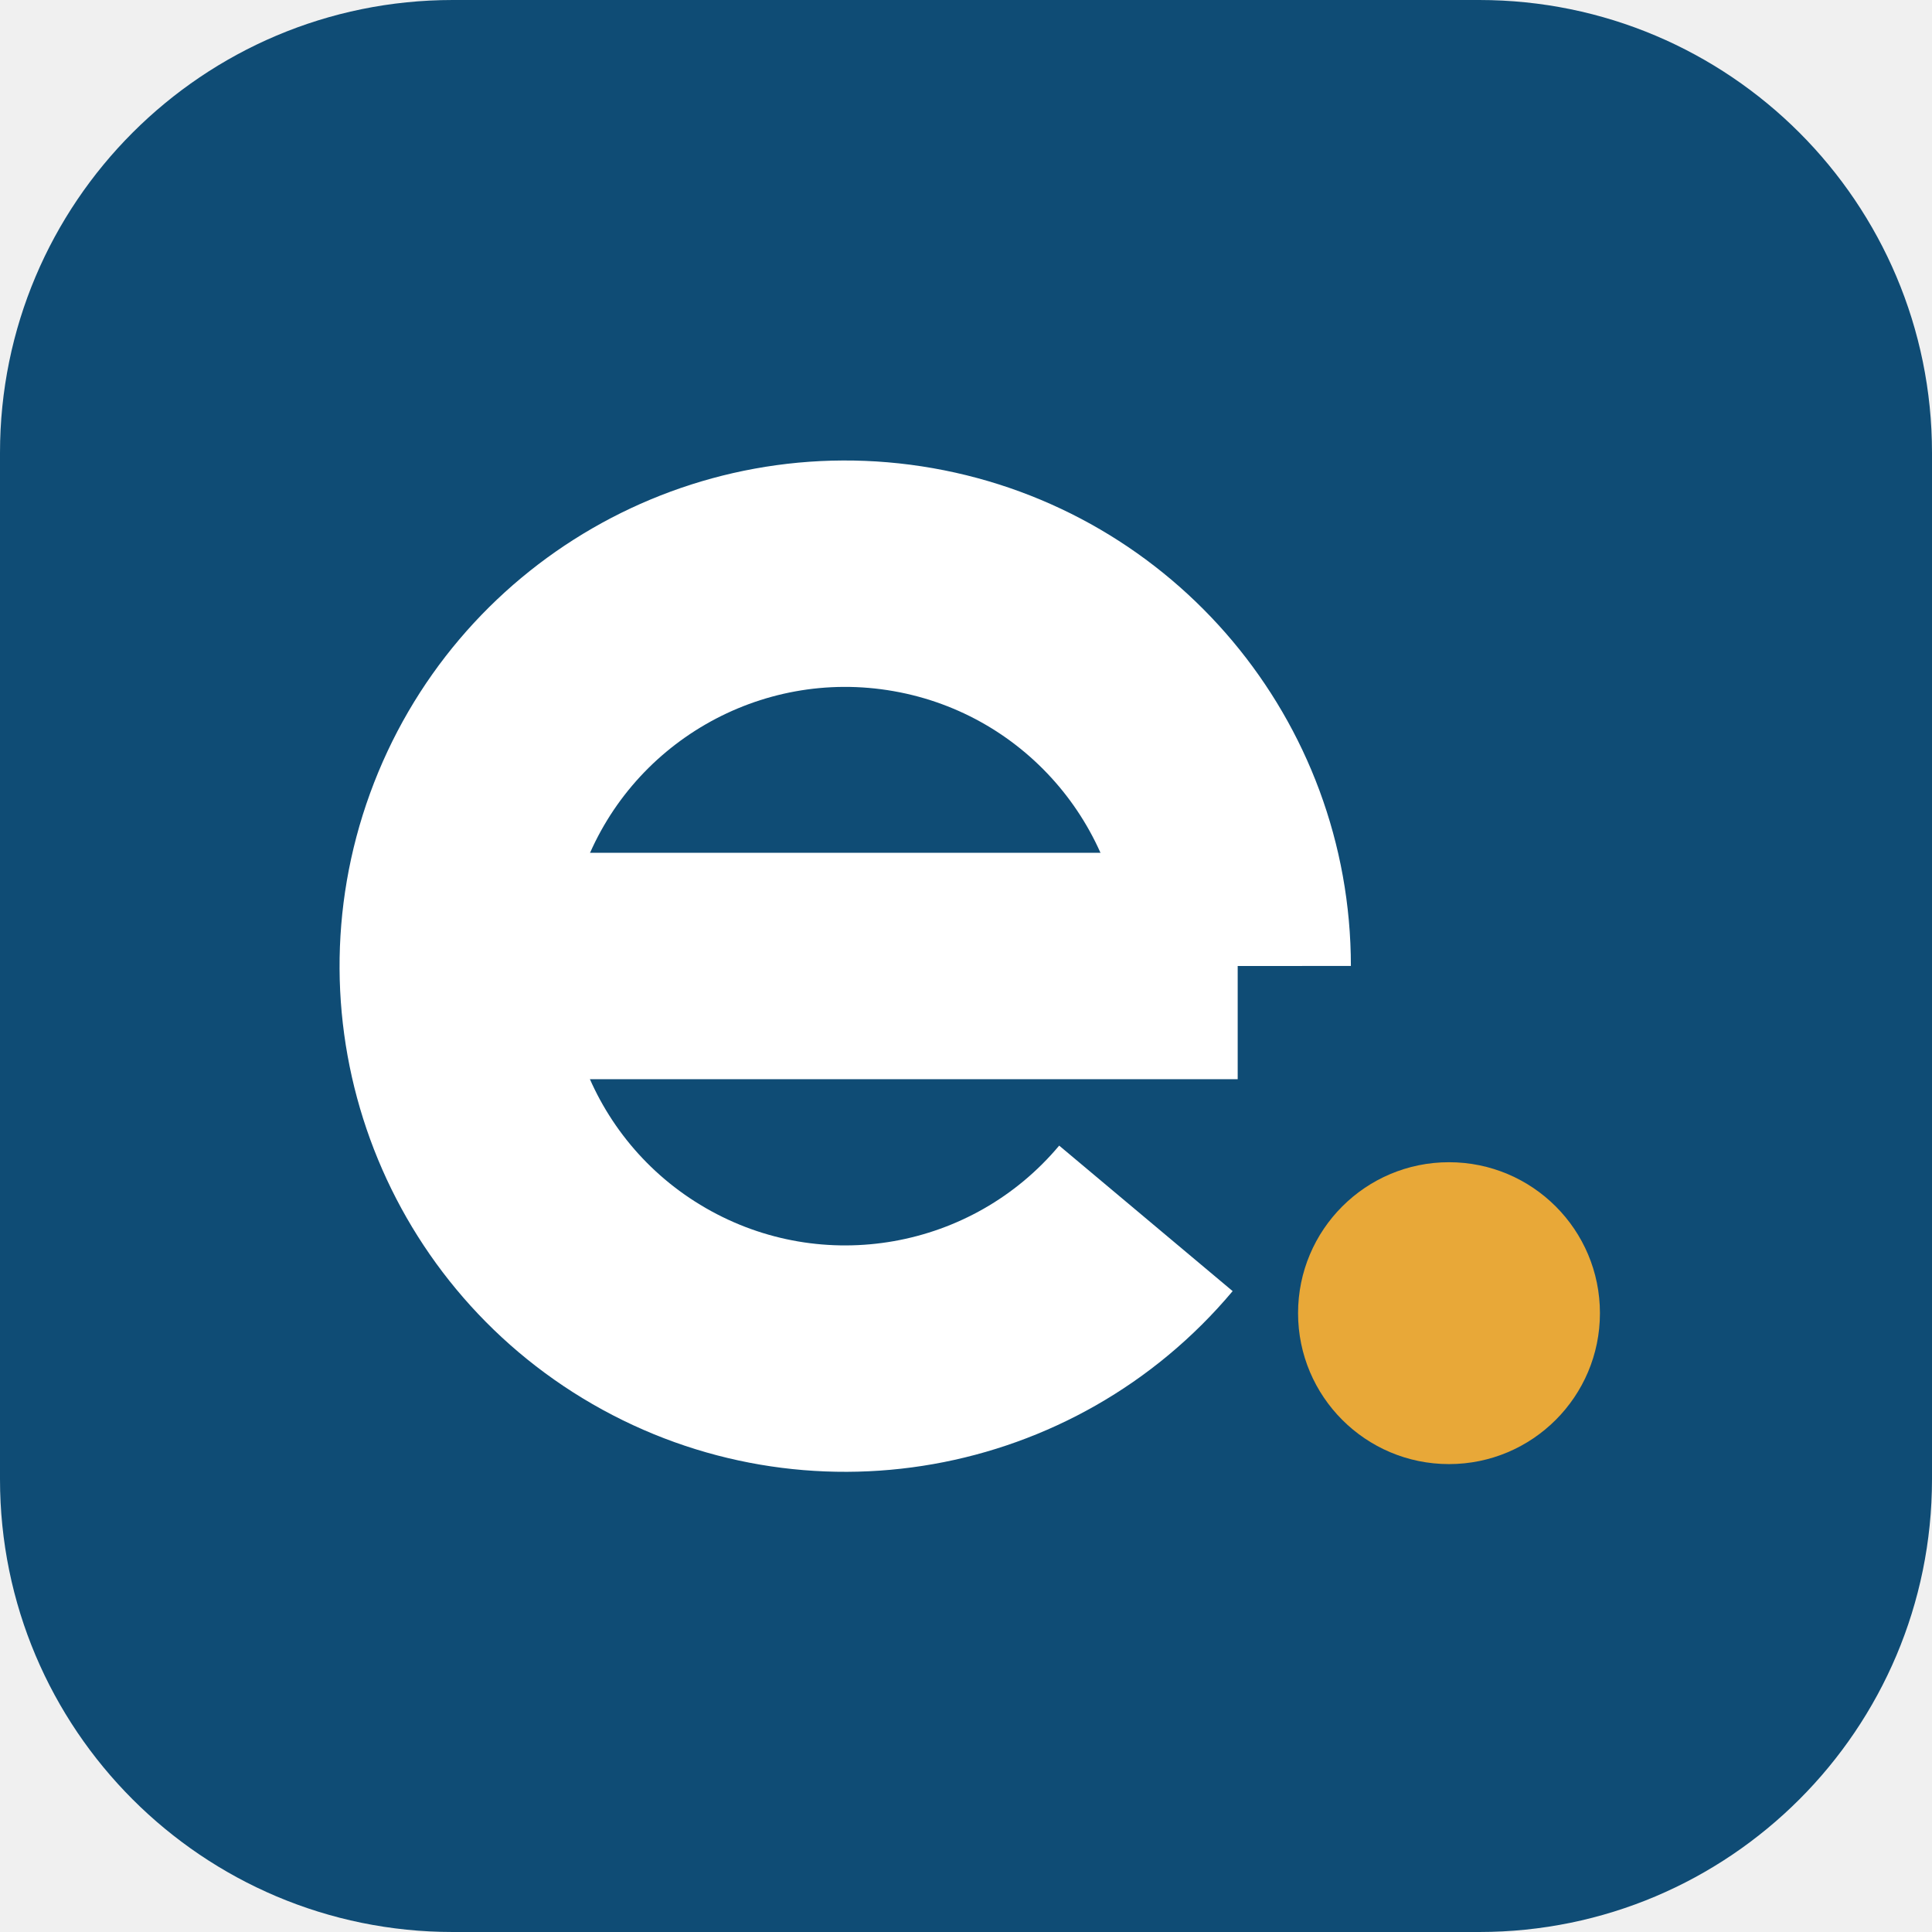
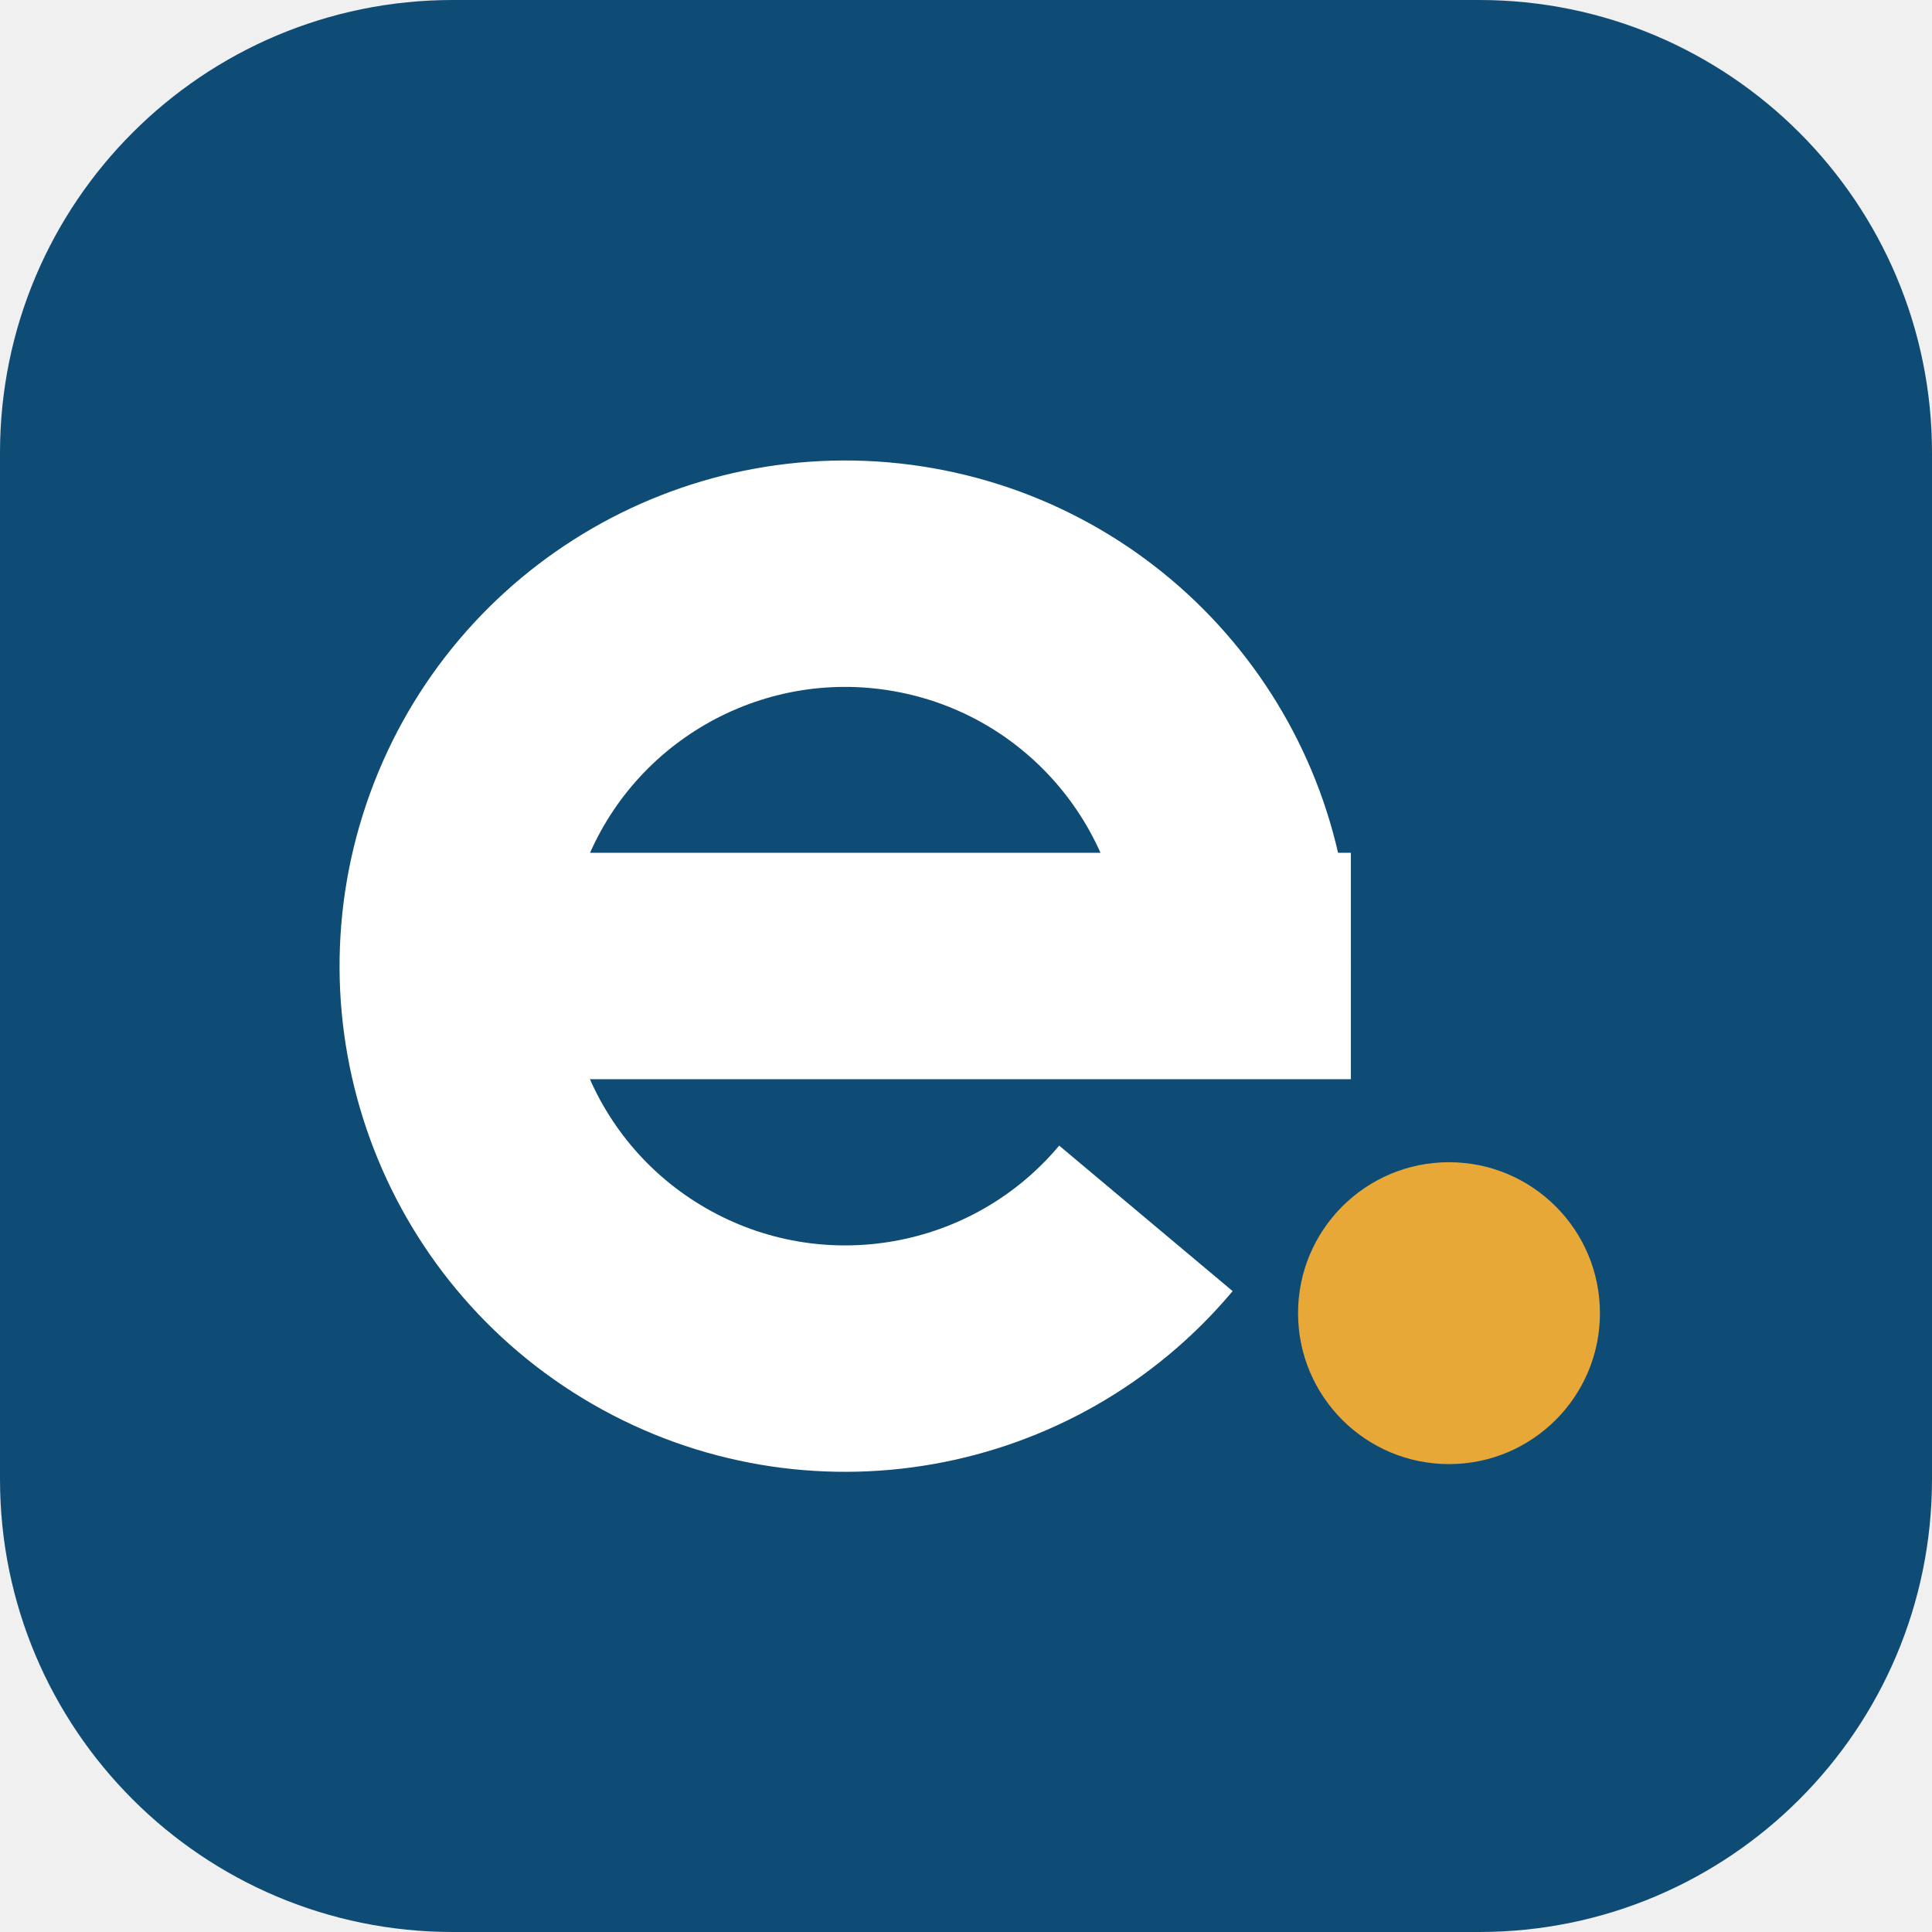
<svg xmlns="http://www.w3.org/2000/svg" viewBox="0 0 64 64">
  <rect width="64" height="64" rx="15" fill="#0F4C75" />
-   <path d="M15 32H41" stroke="#FFFFFF" stroke-width="7.5" fill="none" />
+   <path d="M15 32H44.75" stroke="#FFFFFF" stroke-width="7.5" fill="none" />
  <path d="M41 32A13 13 0 1 0 37.96 40.36" stroke="#FFFFFF" stroke-width="7.5" fill="none" />
  <circle cx="48" cy="43.5" r="5" fill="#E8A838" />
</svg>
